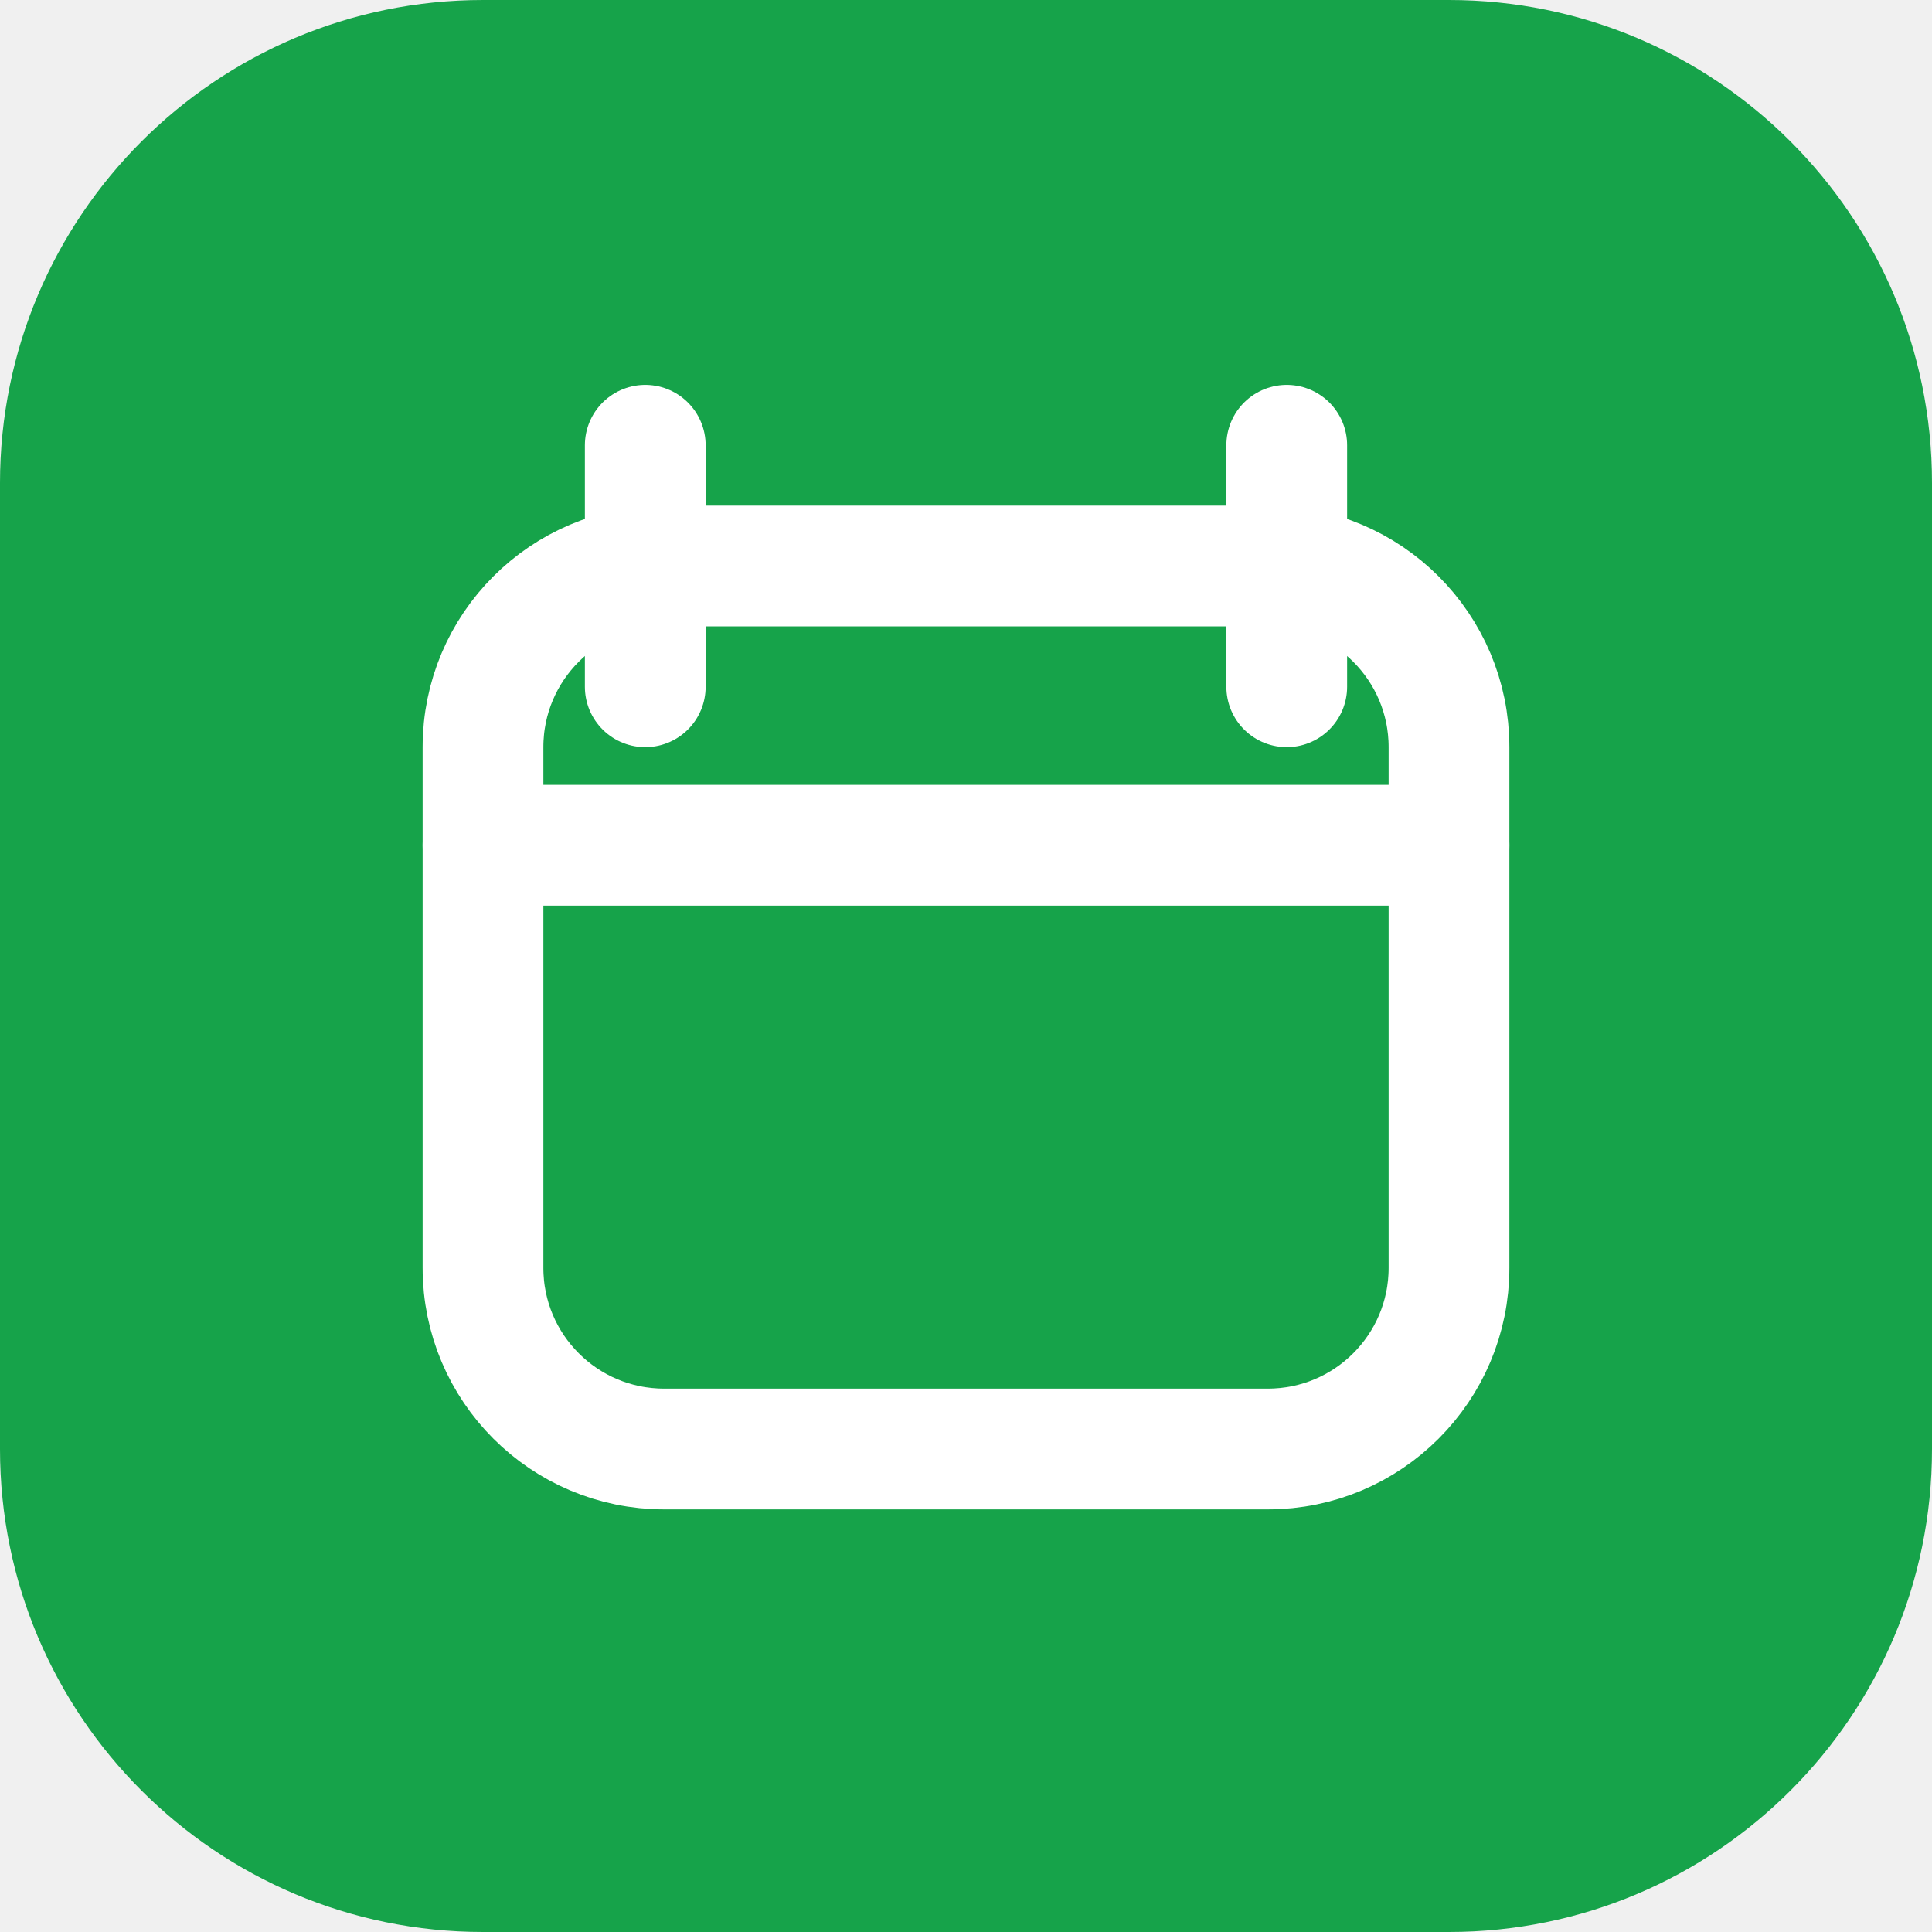
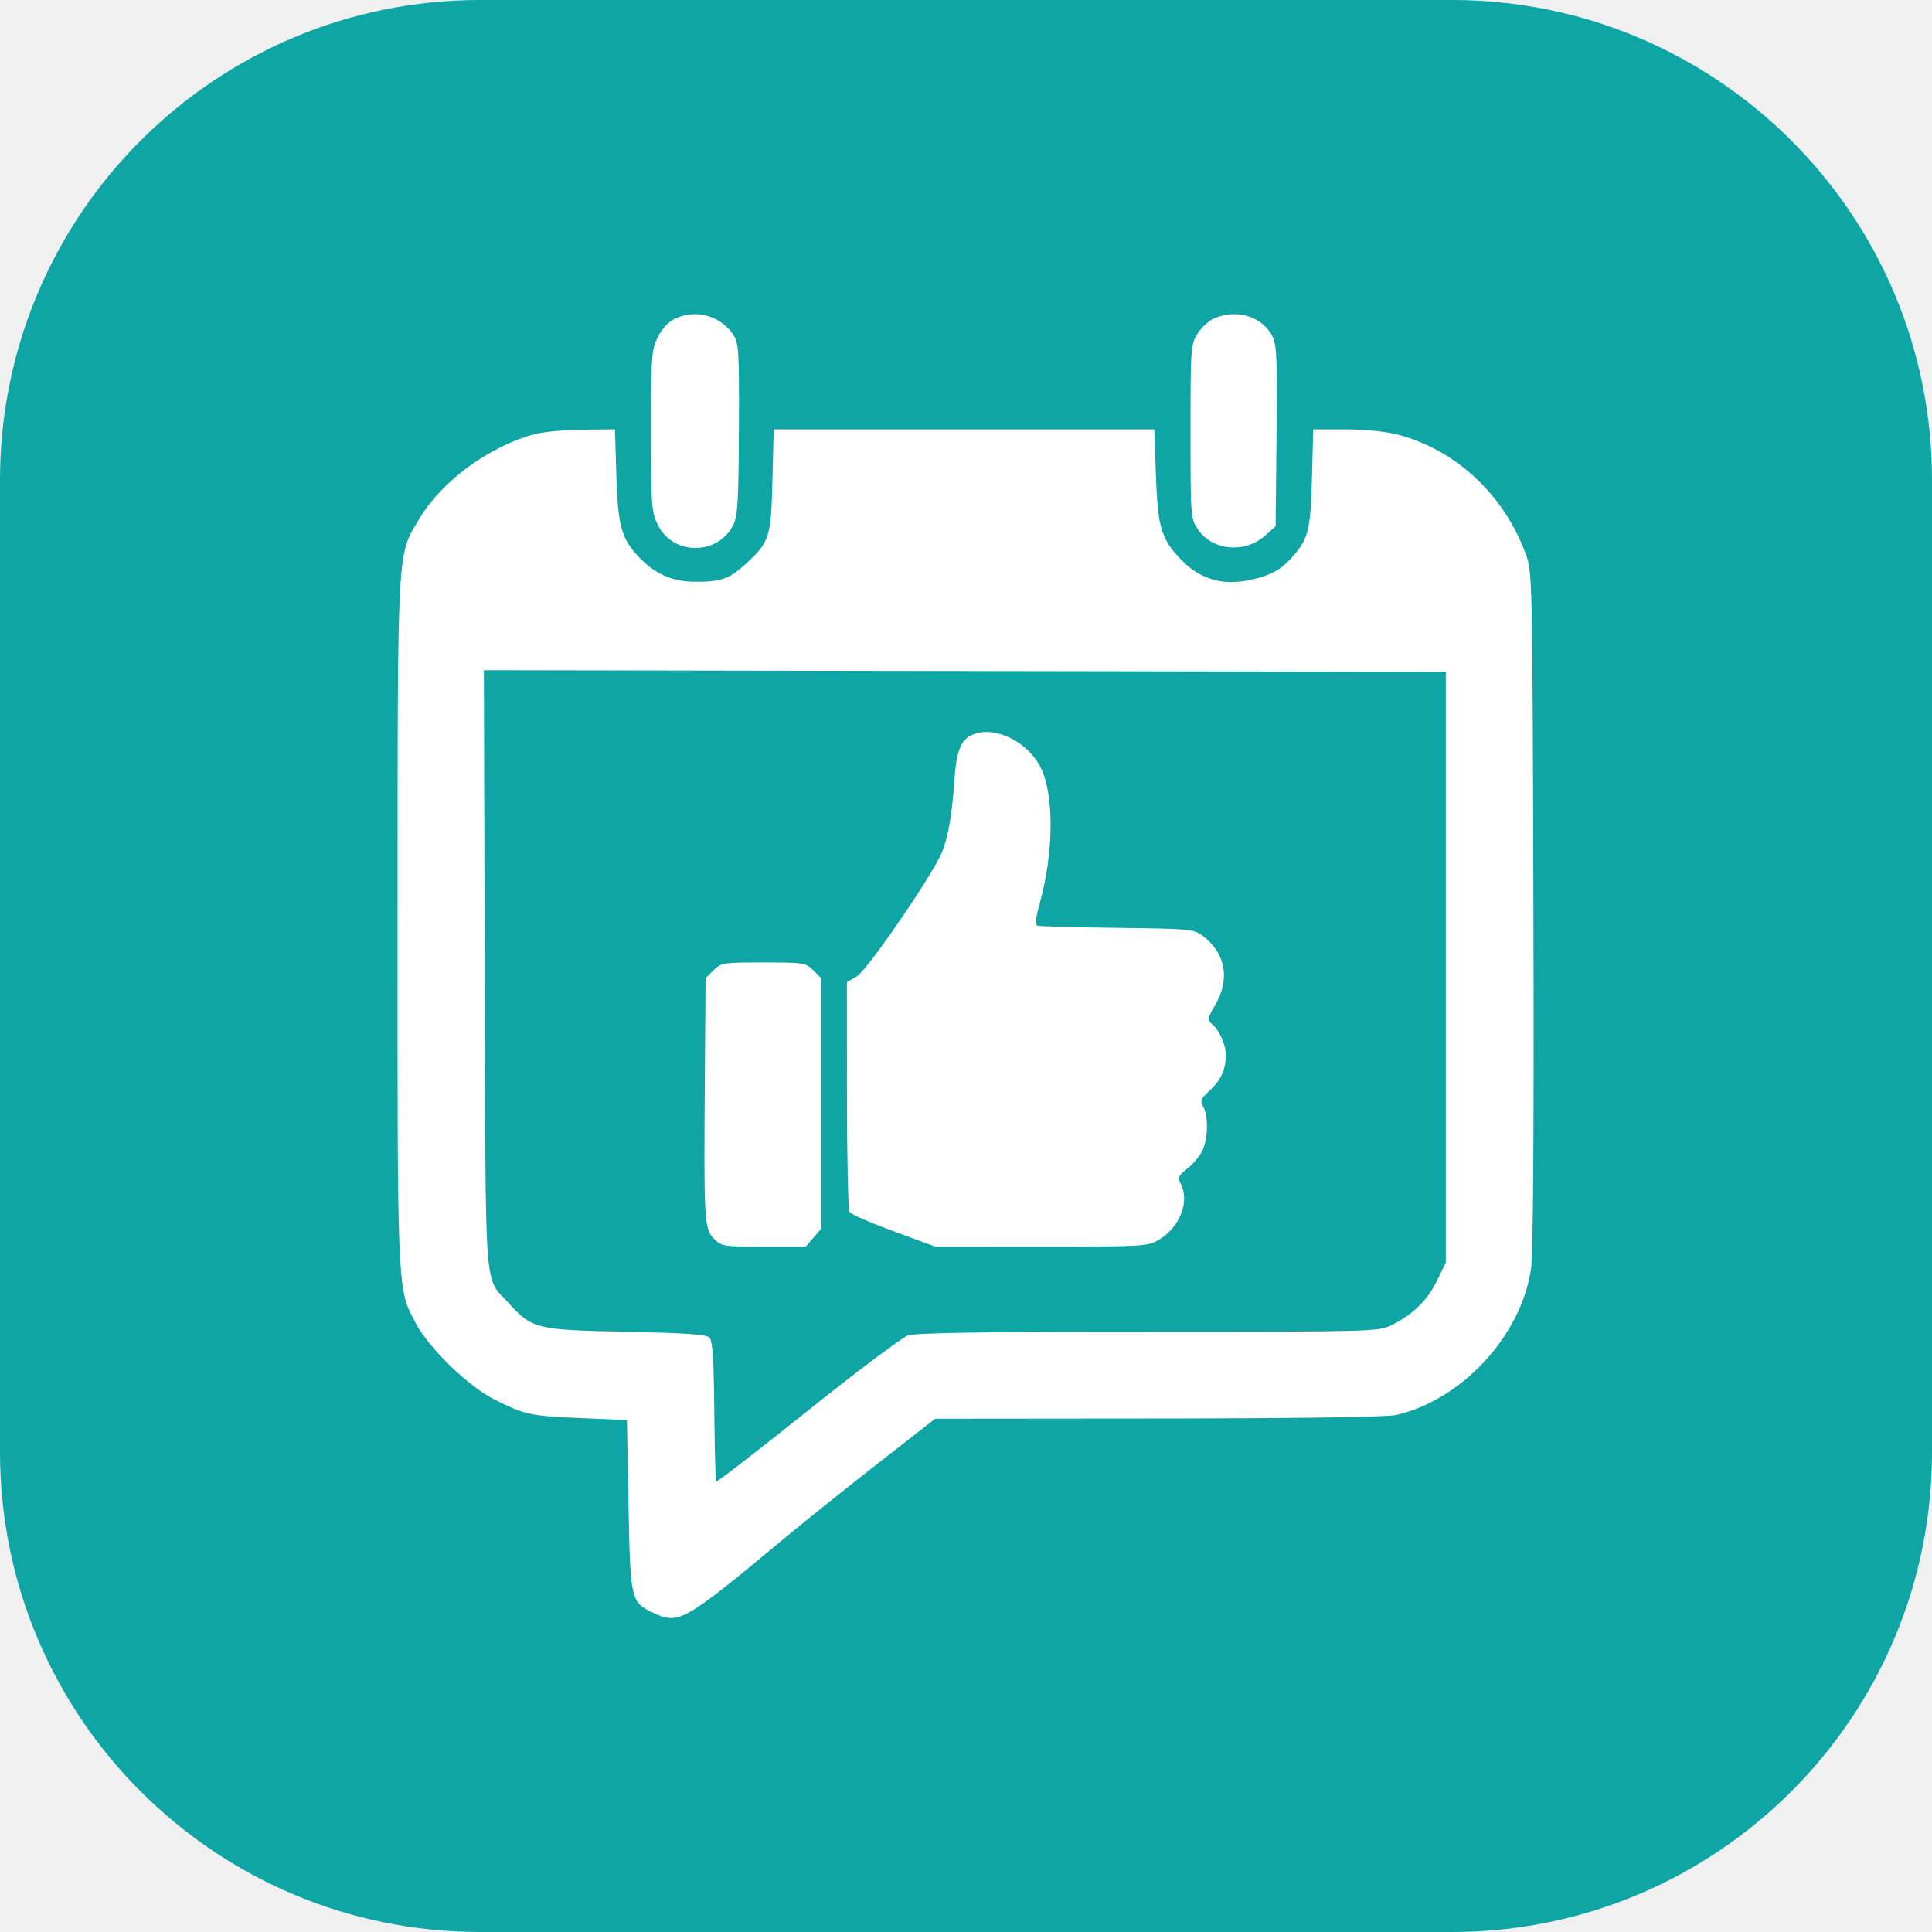
- <svg xmlns="http://www.w3.org/2000/svg" viewBox="0 0 512 512" fill="none">
-   <rect width="512" height="512" rx="128" fill="#16A34A" />
-   <rect x="128" y="150" width="256" height="234" rx="48" stroke="white" stroke-width="32" />
-   <path d="M171 118V182" stroke="white" stroke-width="32" stroke-linecap="round" />
-   <path d="M341 118V182" stroke="white" stroke-width="32" stroke-linecap="round" />
-   <path d="M128 224H384" stroke="white" stroke-width="32" stroke-linecap="round" />
+ <svg xmlns="http://www.w3.org/2000/svg" viewBox="0 0 330 330" fill="none">
+   <rect width="330" height="330" rx="82" fill="#0EA5A4" />
+   <g transform="translate(59 50) scale(0.69)">
+     <path fill="#FFFFFF" fill-rule="evenodd" d="M 81.441 6.504 C 79.863 7.281 78.27 9.043 77.27 11.109 C 75.77 14.199 75.648 15.961 75.648 34.227 C 75.648 52.512 75.77 54.246 77.273 57.352 C 80.992 65.035 92.047 65.164 95.973 57.566 C 97.105 55.379 97.316 51.906 97.406 33.848 C 97.5 14.688 97.375 12.484 96.074 10.5 C 92.883 5.633 86.66 3.93 81.441 6.504 M 215.082 6.344 C 213.727 6.934 211.848 8.66 210.91 10.184 C 209.27 12.836 209.199 13.836 209.199 34.398 C 209.199 55.418 209.238 55.906 211.016 58.551 C 214.586 63.867 222.652 64.609 227.719 60.086 L 230.266 57.809 L 230.5 35.512 C 230.699 16.355 230.555 12.871 229.469 10.766 C 226.934 5.867 220.629 3.93 215.082 6.344 M 46.668 35.051 C 35.512 38.109 23.945 46.586 18.43 55.742 C 12.711 65.246 12.941 61.055 12.906 155.457 C 12.871 247.754 12.816 246.527 17.379 255.047 C 20.82 261.461 30.488 270.805 37.094 274.086 C 44.574 277.809 45.711 278.047 58.555 278.594 L 69.684 279.07 L 70.082 300.137 C 70.523 323.535 70.664 324.16 76.012 326.699 C 82.539 329.797 83.566 329.219 108.969 308.086 C 113.961 303.934 124.336 295.629 132.023 289.637 L 146 278.734 L 201.25 278.684 C 235.957 278.652 257.828 278.332 260.078 277.82 C 276.352 274.109 291.016 258.258 293.488 241.707 C 294.035 238.027 294.238 207.852 294.082 152.672 C 293.852 70.266 293.824 69.145 292.184 64.668 C 286.793 49.957 274.809 38.816 260.359 35.086 C 257.488 34.348 252.199 33.828 247.527 33.828 L 239.578 33.828 L 239.262 45.949 C 238.926 58.992 238.348 61.16 233.953 65.895 C 231.164 68.898 228.34 70.289 223.059 71.266 C 216.785 72.426 211.457 70.758 207.051 66.258 C 201.957 61.051 201.094 58.211 200.633 45.156 L 200.234 33.828 L 106.023 33.828 L 105.711 46.348 C 105.359 60.543 105 61.691 99.207 67.031 C 95.051 70.863 92.945 71.605 86.379 71.543 C 80.891 71.496 76.664 69.625 72.707 65.496 C 68.324 60.926 67.441 57.734 67.066 45.156 L 66.727 33.828 L 58.668 33.898 C 54.234 33.938 48.836 34.457 46.668 35.051 M 34.492 167.574 C 34.734 250.477 34.211 243.238 40.461 250.16 C 46.184 256.492 47.285 256.762 69.449 257.211 C 84.062 257.504 89.348 257.871 90.117 258.641 C 90.887 259.414 91.191 264 91.309 276.82 C 91.395 286.25 91.613 294.113 91.793 294.289 C 91.973 294.469 102.133 286.613 114.371 276.828 C 126.609 267.043 137.801 258.629 139.242 258.125 C 141.125 257.469 157.926 257.211 198.734 257.211 C 253.73 257.211 255.707 257.156 258.832 255.641 C 264.098 253.082 267.785 249.516 270.16 244.672 L 272.398 240.117 L 272.398 93.848 L 153.34 93.645 L 34.277 93.441 Z M 155.387 109.355 C 152.363 110.574 151.23 113.383 150.727 120.906 C 150.117 130.059 148.973 136.039 147.137 139.656 C 143.344 147.121 128.945 167.867 126.621 169.215 L 124.141 170.648 L 124.152 198.629 C 124.16 214.016 124.441 227.039 124.777 227.57 C 125.117 228.105 130.031 230.246 135.699 232.332 L 146 236.125 L 172.234 236.133 C 197.277 236.141 198.594 236.07 201.25 234.512 C 206.582 231.375 209.105 224.918 206.727 220.48 C 205.969 219.062 206.195 218.559 208.332 216.883 C 209.703 215.812 211.363 213.887 212.027 212.605 C 213.512 209.734 213.703 204.039 212.402 201.602 C 211.539 199.988 211.699 199.543 213.898 197.539 C 216.676 195 217.945 192.242 217.945 188.754 C 217.945 186.121 216.324 182.516 214.438 180.949 C 213.34 180.043 213.434 179.543 215.27 176.41 C 219.094 169.887 217.906 163.438 212.074 159.082 C 210.027 157.551 208.645 157.43 191.059 157.227 C 180.707 157.105 171.828 156.863 171.332 156.688 C 170.688 156.461 170.844 154.863 171.871 151.16 C 175.328 138.703 175.473 124.629 172.215 117.77 C 169.113 111.234 160.91 107.129 155.387 109.355 M 91.113 167.742 L 89.16 169.691 L 88.977 194.172 C 88.711 229.84 88.816 231.738 91.207 234.156 C 93.105 236.074 93.535 236.145 103.559 236.145 L 113.941 236.145 L 115.863 233.914 L 117.781 231.684 L 117.781 169.691 L 115.828 167.742 C 113.957 165.867 113.461 165.789 103.473 165.789 C 93.48 165.789 92.984 165.867 91.113 167.742 " clip-rule="evenodd" />
+   </g>
</svg>
